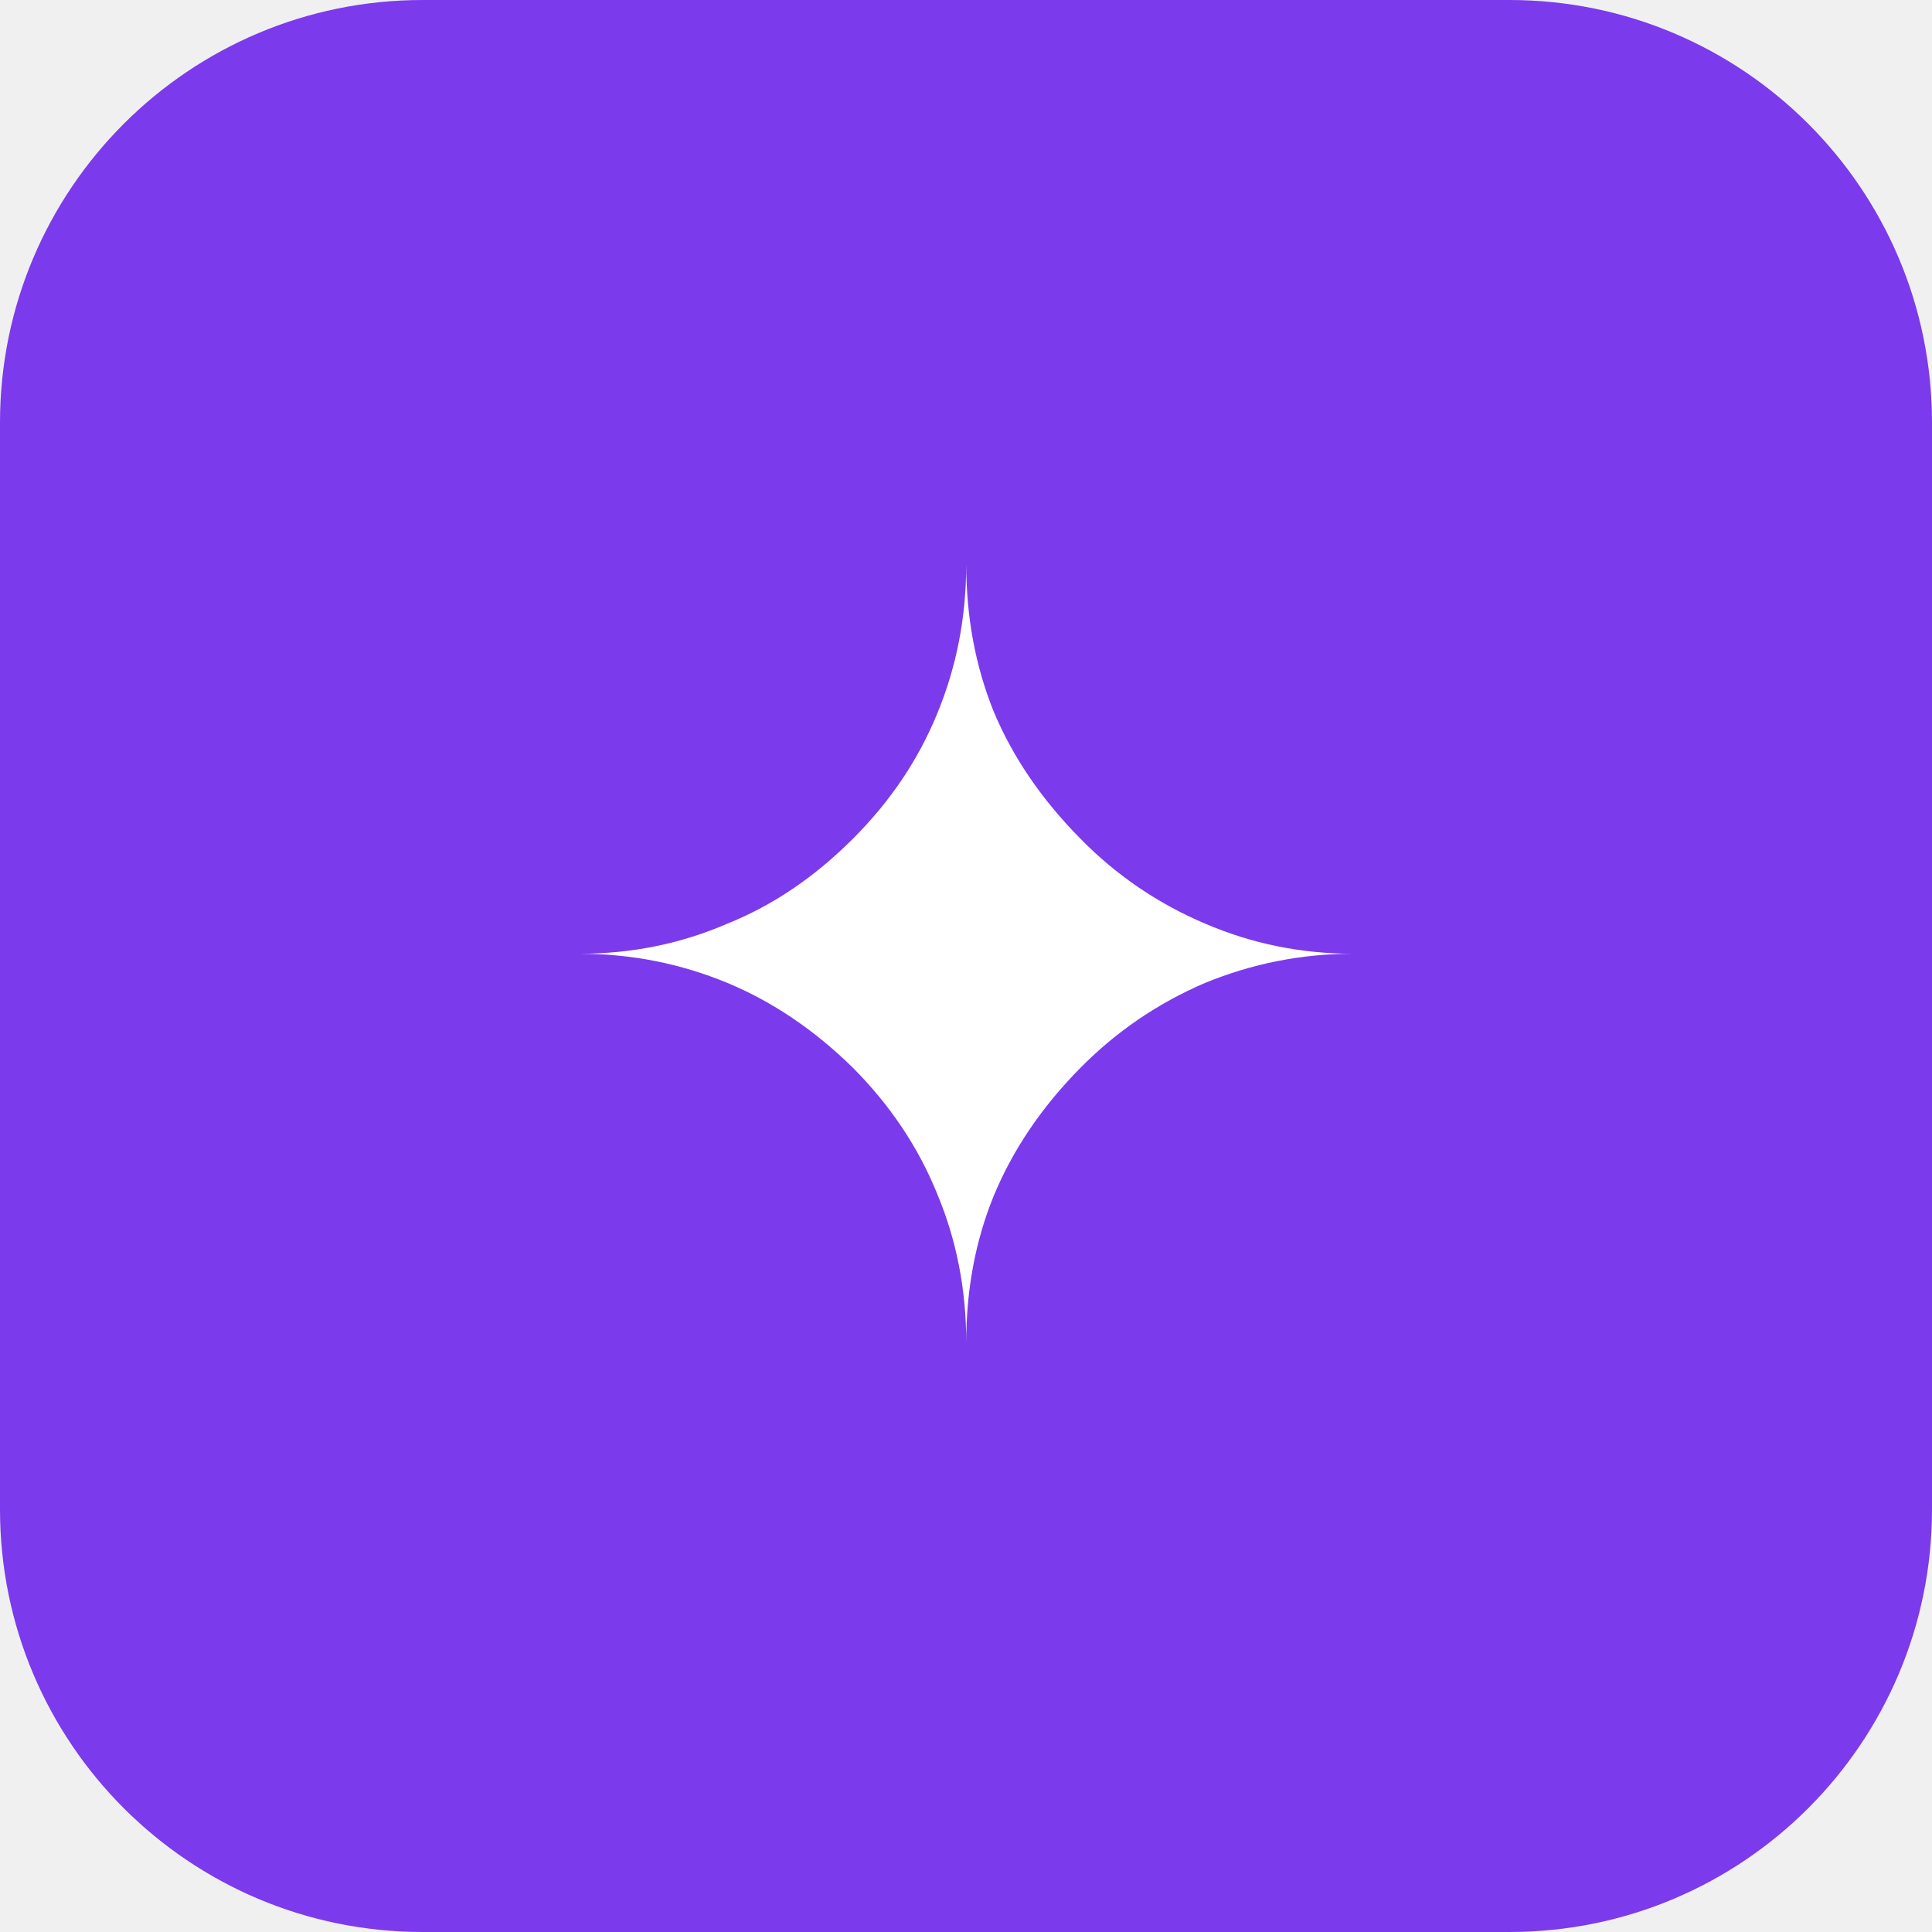
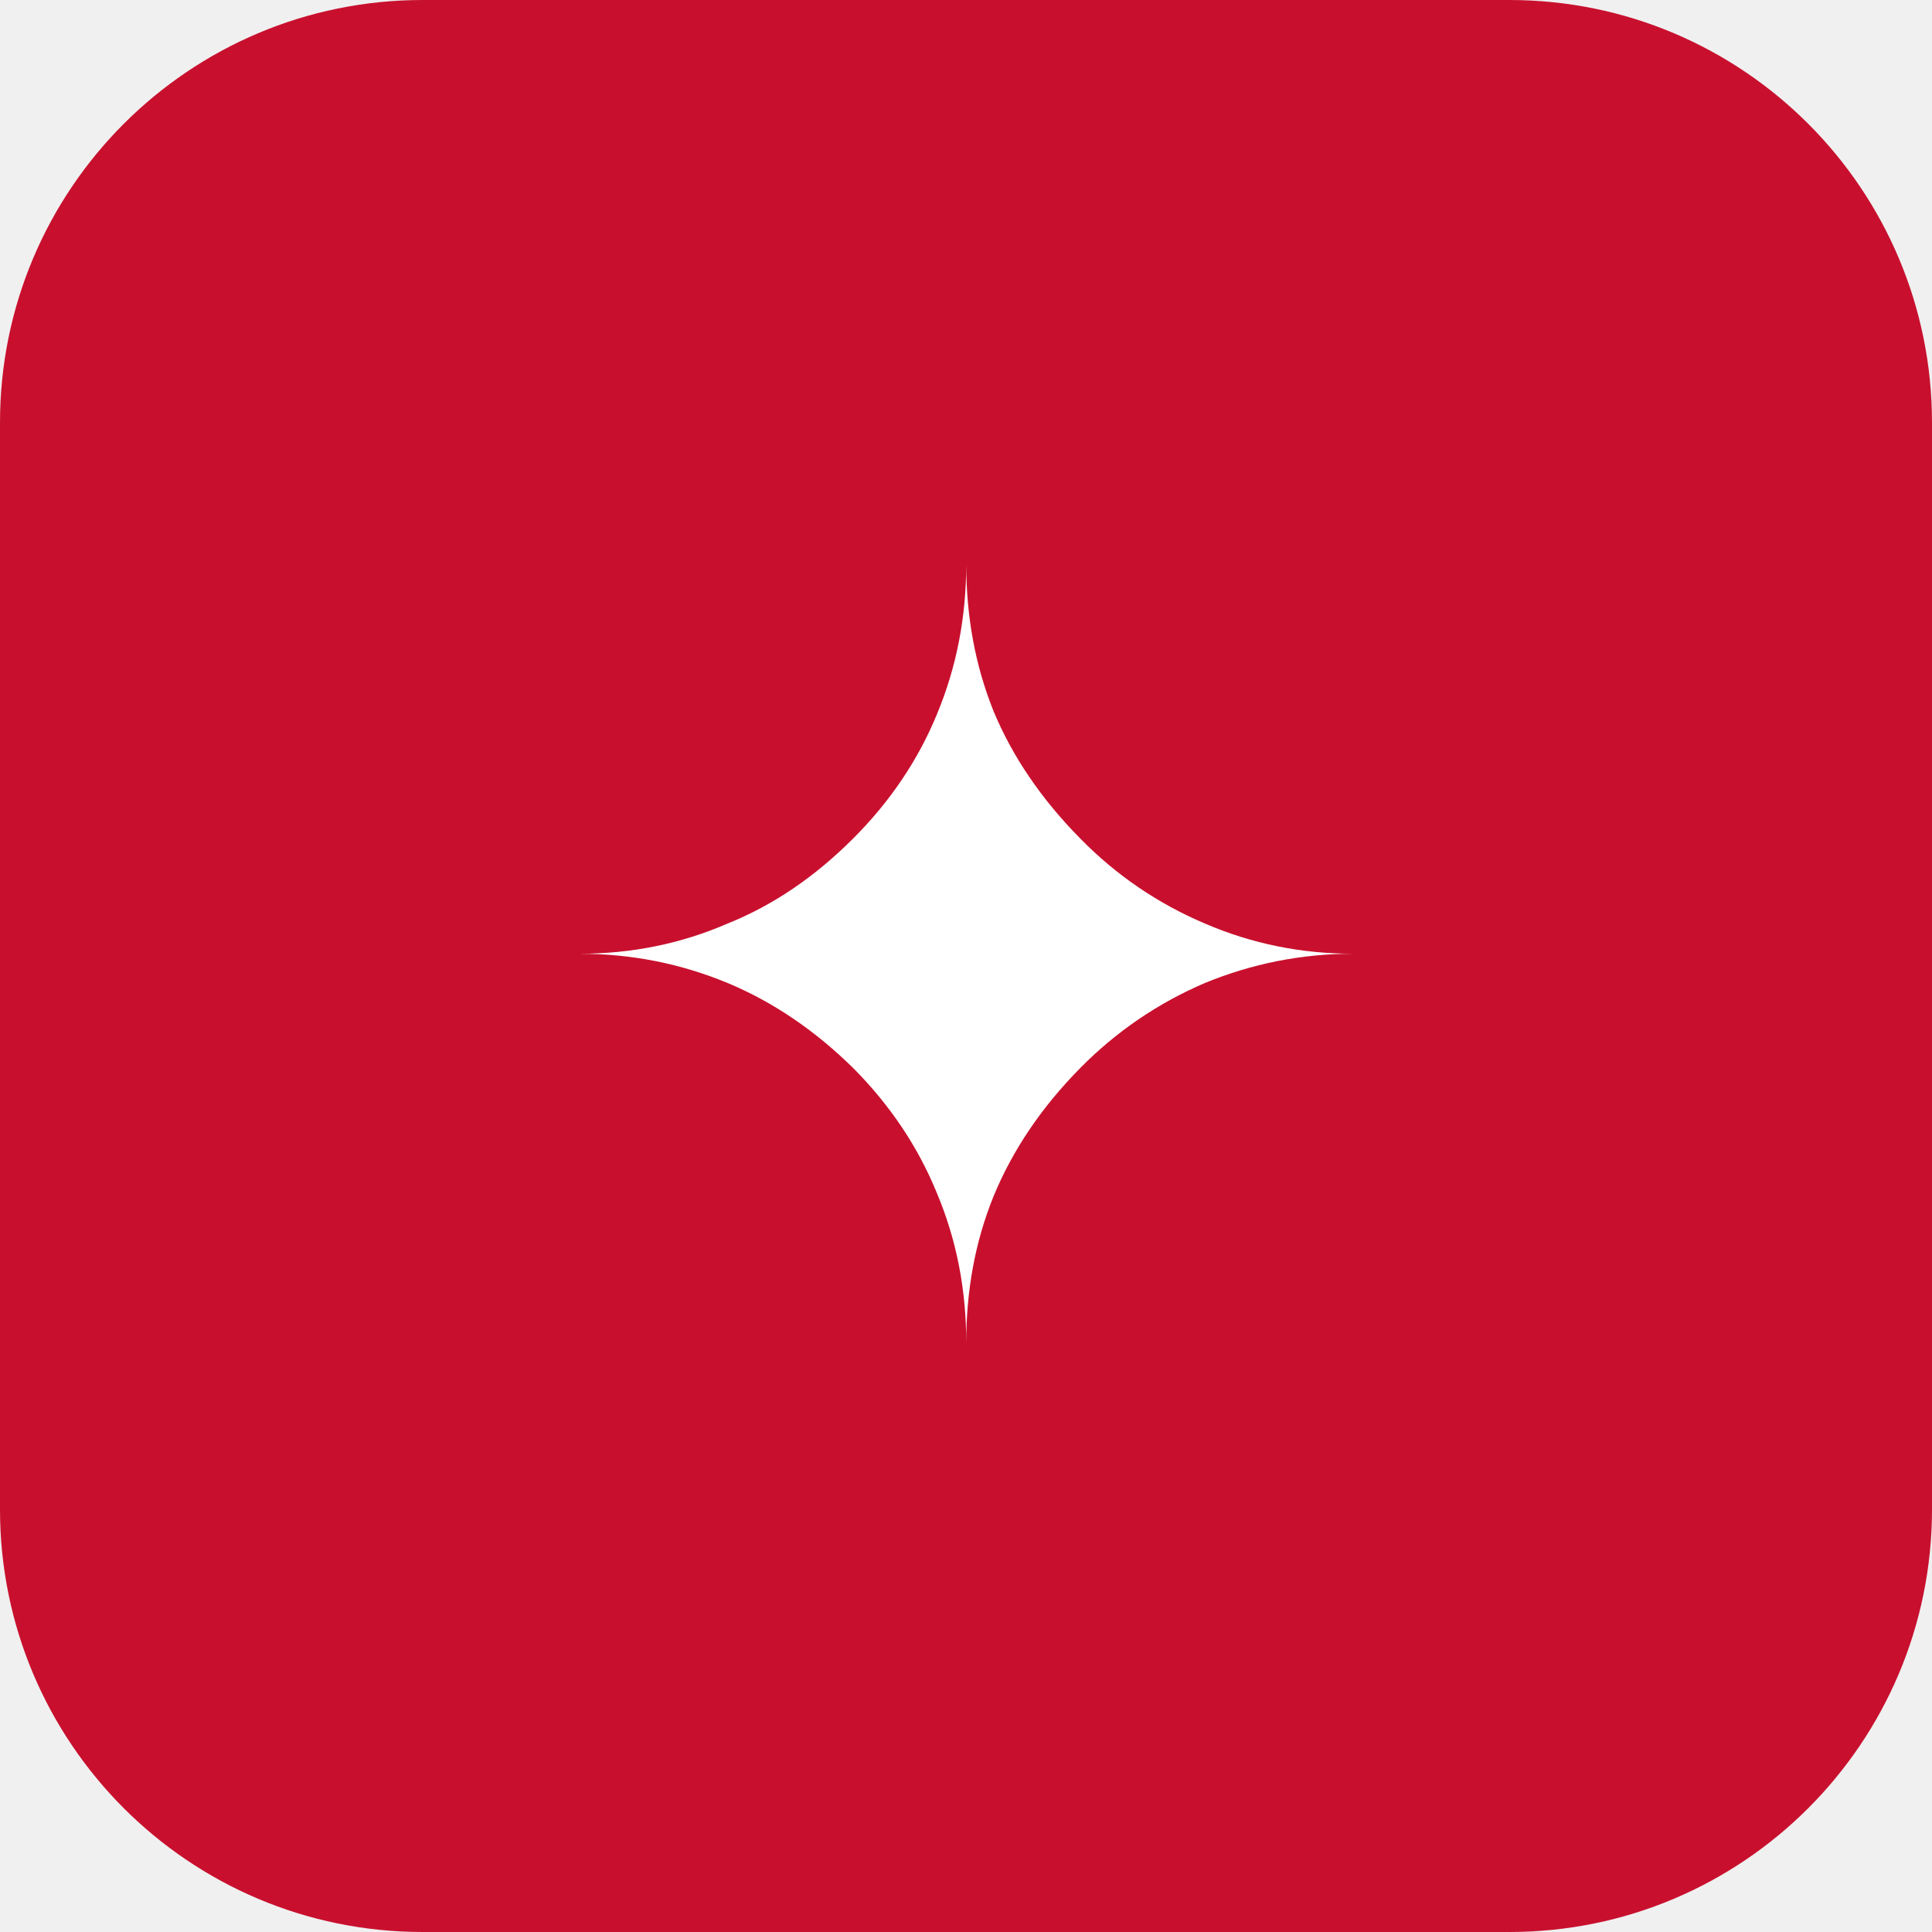
<svg xmlns="http://www.w3.org/2000/svg" viewBox="0 0 32 32">
-   <rect width="32" height="32" rx="7" fill="#7c3aed" />
+   <rect width="32" height="32" rx="7" fill="#c8102e" />
  <text x="16" y="22" font-size="17" text-anchor="middle" fill="#fff" font-family="sans-serif">✦</text>
</svg>
